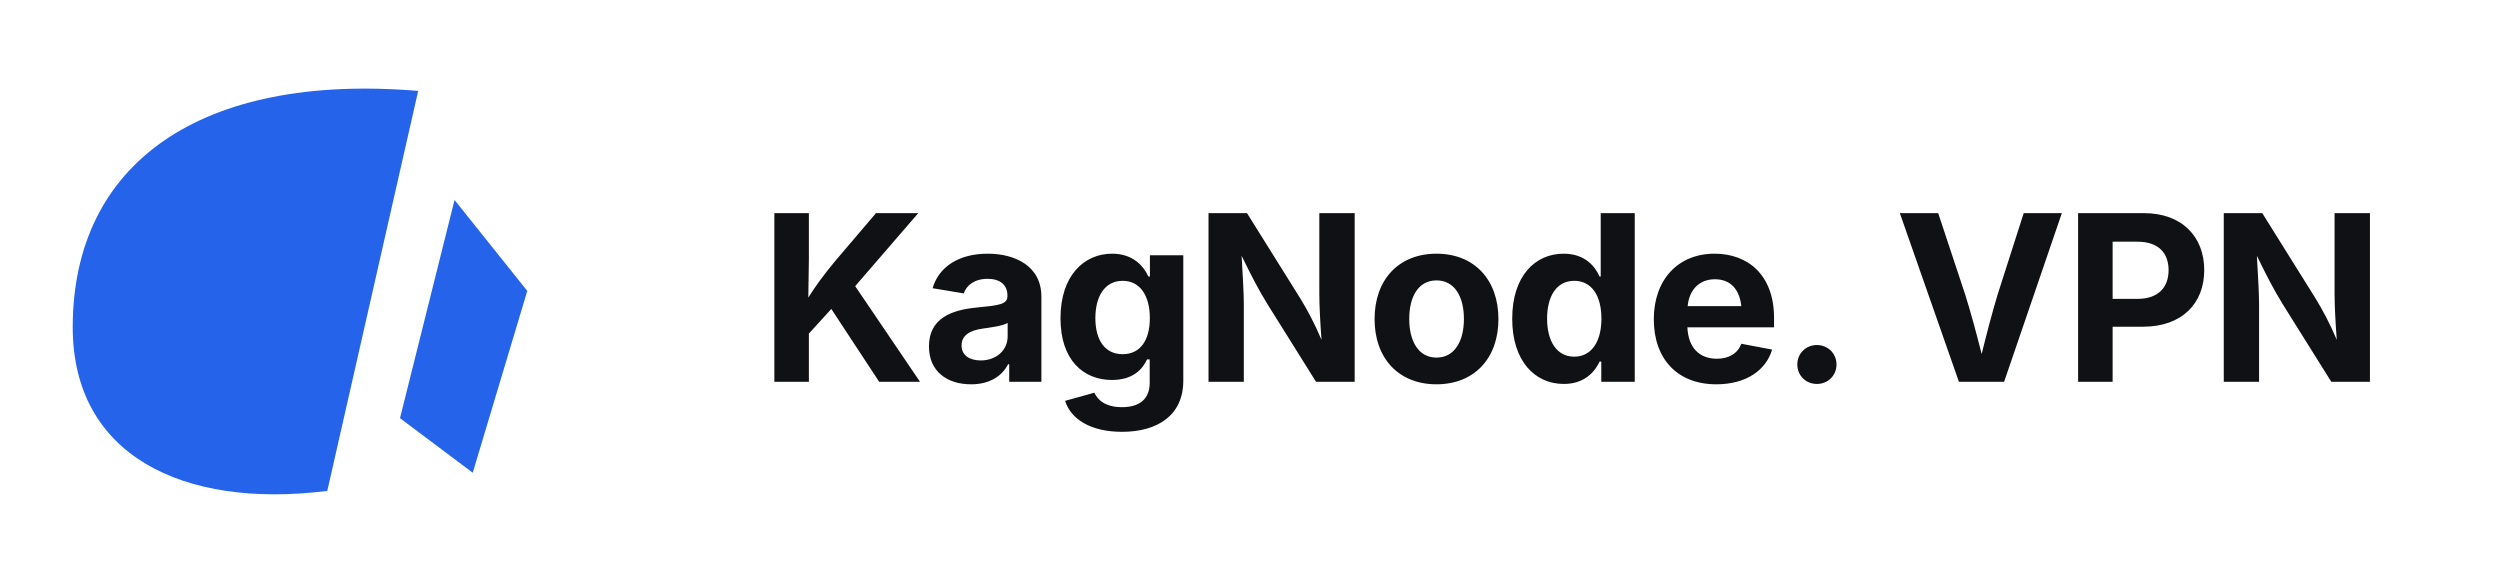
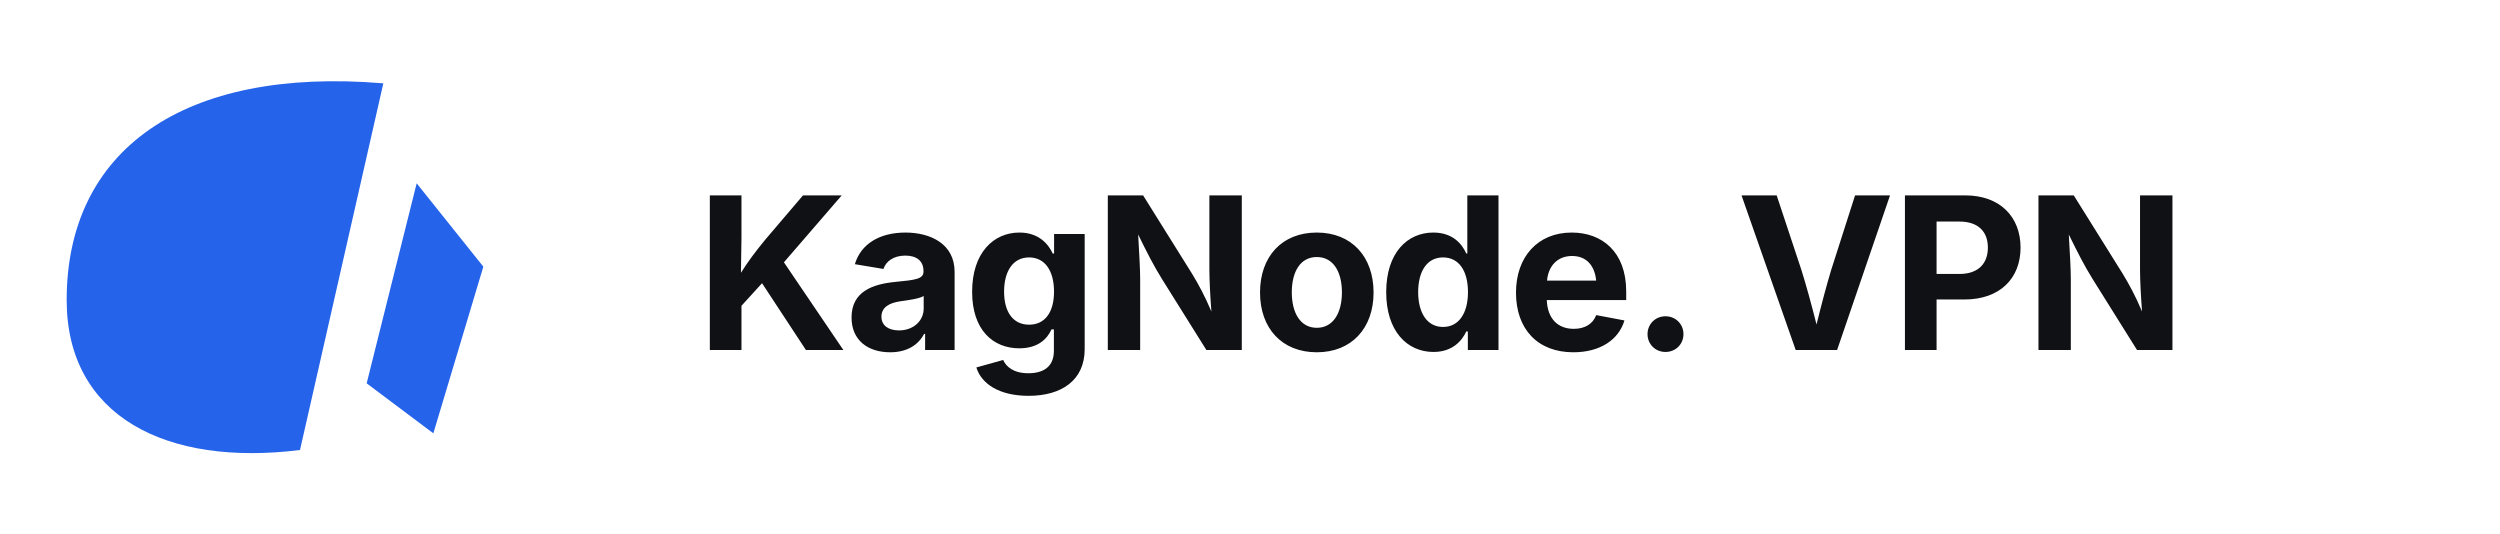
- <svg xmlns="http://www.w3.org/2000/svg" viewBox="0 0 550 128" role="img" aria-labelledby="title">
+ <svg xmlns="http://www.w3.org/2000/svg" viewBox="0 0 600 128" role="img" aria-labelledby="title">
  <style>text{fill:#101114}@media(prefers-color-scheme:dark){text{fill:#f8fafc}}</style>
  <g transform="scale(4)" fill="#2563eb">
    <path d="M4 18C4 9 11 4 23 5L18 27C10 28 4 25 4 18Z" />
    <path d="m25 11 4 5-3 10-4-3Z" />
  </g>
  <text x="167" y="84" font-family="system-ui,-apple-system,sans-serif" font-size="51" font-weight="700" letter-spacing="-1">KagNode. VPN</text>
</svg>
